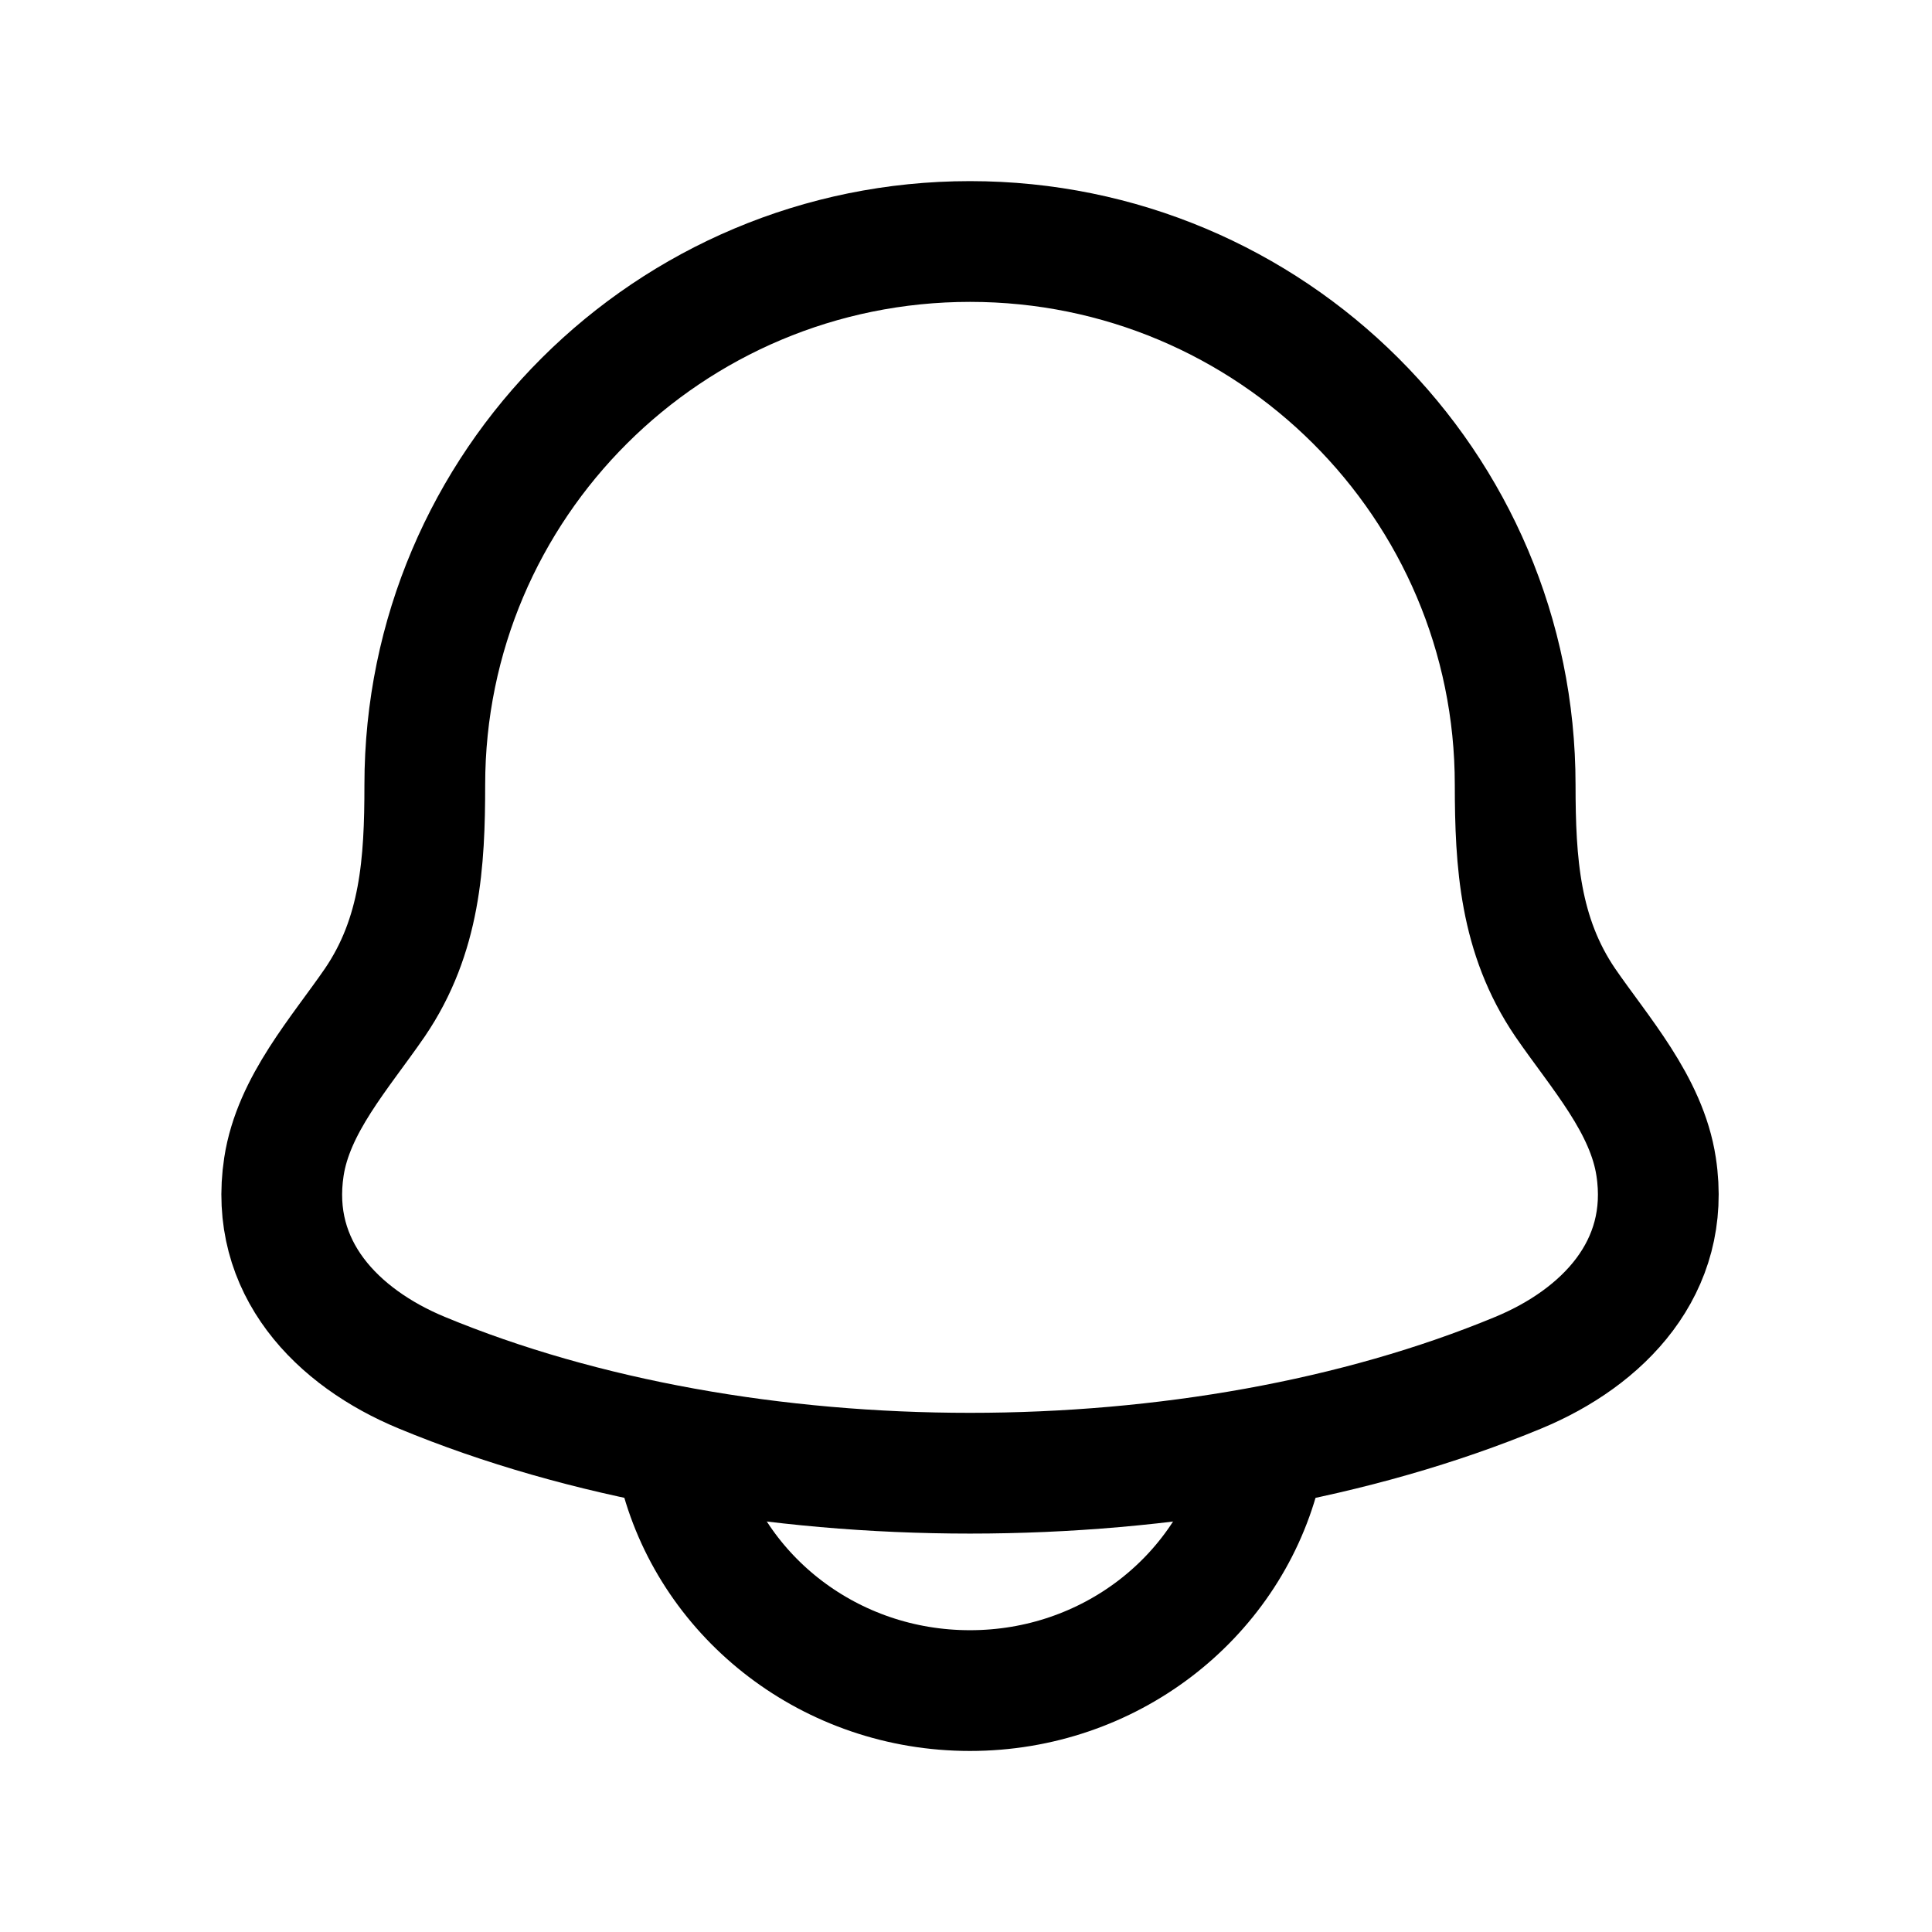
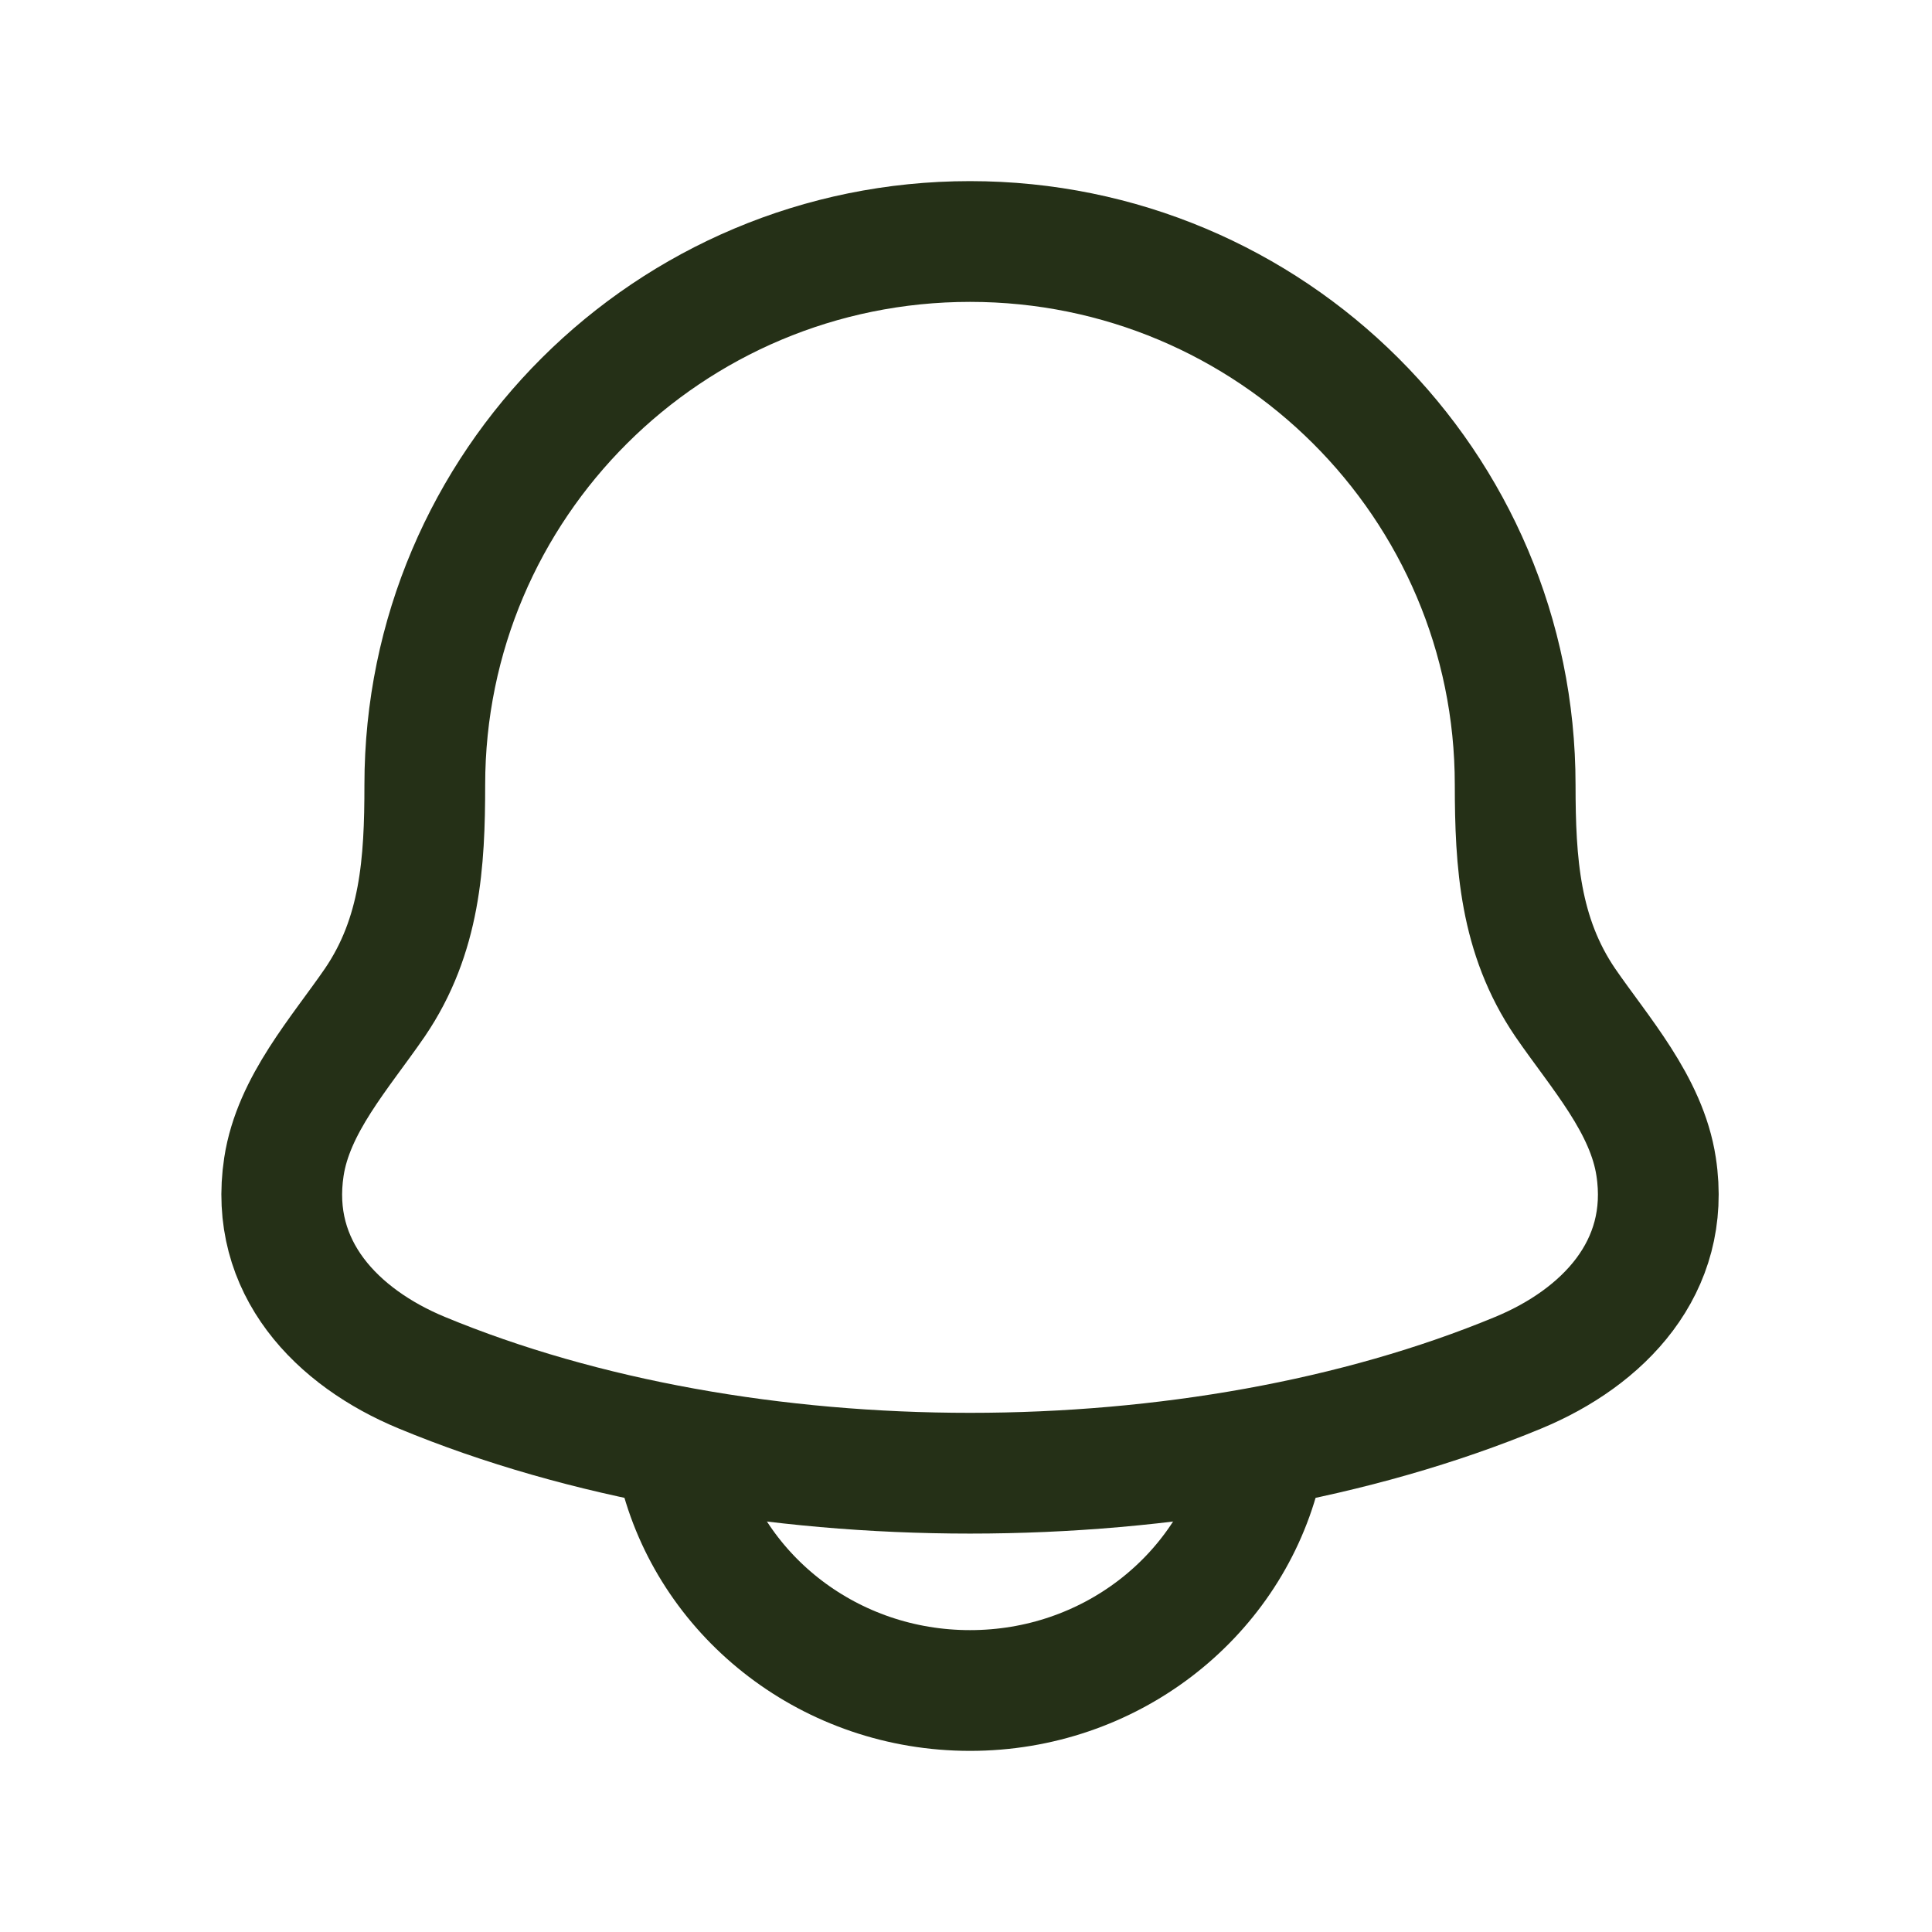
<svg xmlns="http://www.w3.org/2000/svg" width="24" height="24" viewBox="0 0 24 24" fill="none">
-   <path d="M3.527 14.493C3.335 15.748 4.191 16.618 5.239 17.052C9.255 18.717 14.845 18.717 18.861 17.052C19.909 16.618 20.765 15.747 20.573 14.493C20.456 13.722 19.874 13.08 19.443 12.453C18.878 11.621 18.823 10.715 18.822 9.75C18.823 6.022 15.791 3 12.05 3C8.309 3 5.277 6.022 5.277 9.75C5.277 10.715 5.222 11.622 4.657 12.453C4.226 13.08 3.645 13.722 3.527 14.493Z" stroke="currentColor" stroke-width="1.5" stroke-linecap="round" stroke-linejoin="round" />
-   <path d="M8.449 18.301C8.861 19.853 10.318 21.001 12.049 21.001C13.782 21.001 15.236 19.853 15.649 18.301" stroke="currentColor" stroke-width="1.5" stroke-linecap="round" stroke-linejoin="round" />
+   <path d="M3.527 14.493C3.335 15.748 4.191 16.618 5.239 17.052C9.255 18.717 14.845 18.717 18.861 17.052C19.909 16.618 20.765 15.747 20.573 14.493C20.456 13.722 19.874 13.08 19.443 12.453C18.878 11.621 18.823 10.715 18.822 9.75C18.823 6.022 15.791 3 12.05 3C8.309 3 5.277 6.022 5.277 9.75C5.277 10.715 5.222 11.622 4.657 12.453C4.226 13.08 3.645 13.722 3.527 14.493Z" stroke="#253017" stroke-width="1.5" stroke-linecap="round" stroke-linejoin="round" />
+   <path d="M8.45 18.3C8.862 19.852 10.319 21 12.05 21C13.783 21 15.237 19.852 15.65 18.3" stroke="#253017" stroke-width="1.5" stroke-linecap="round" stroke-linejoin="round" />
</svg>
